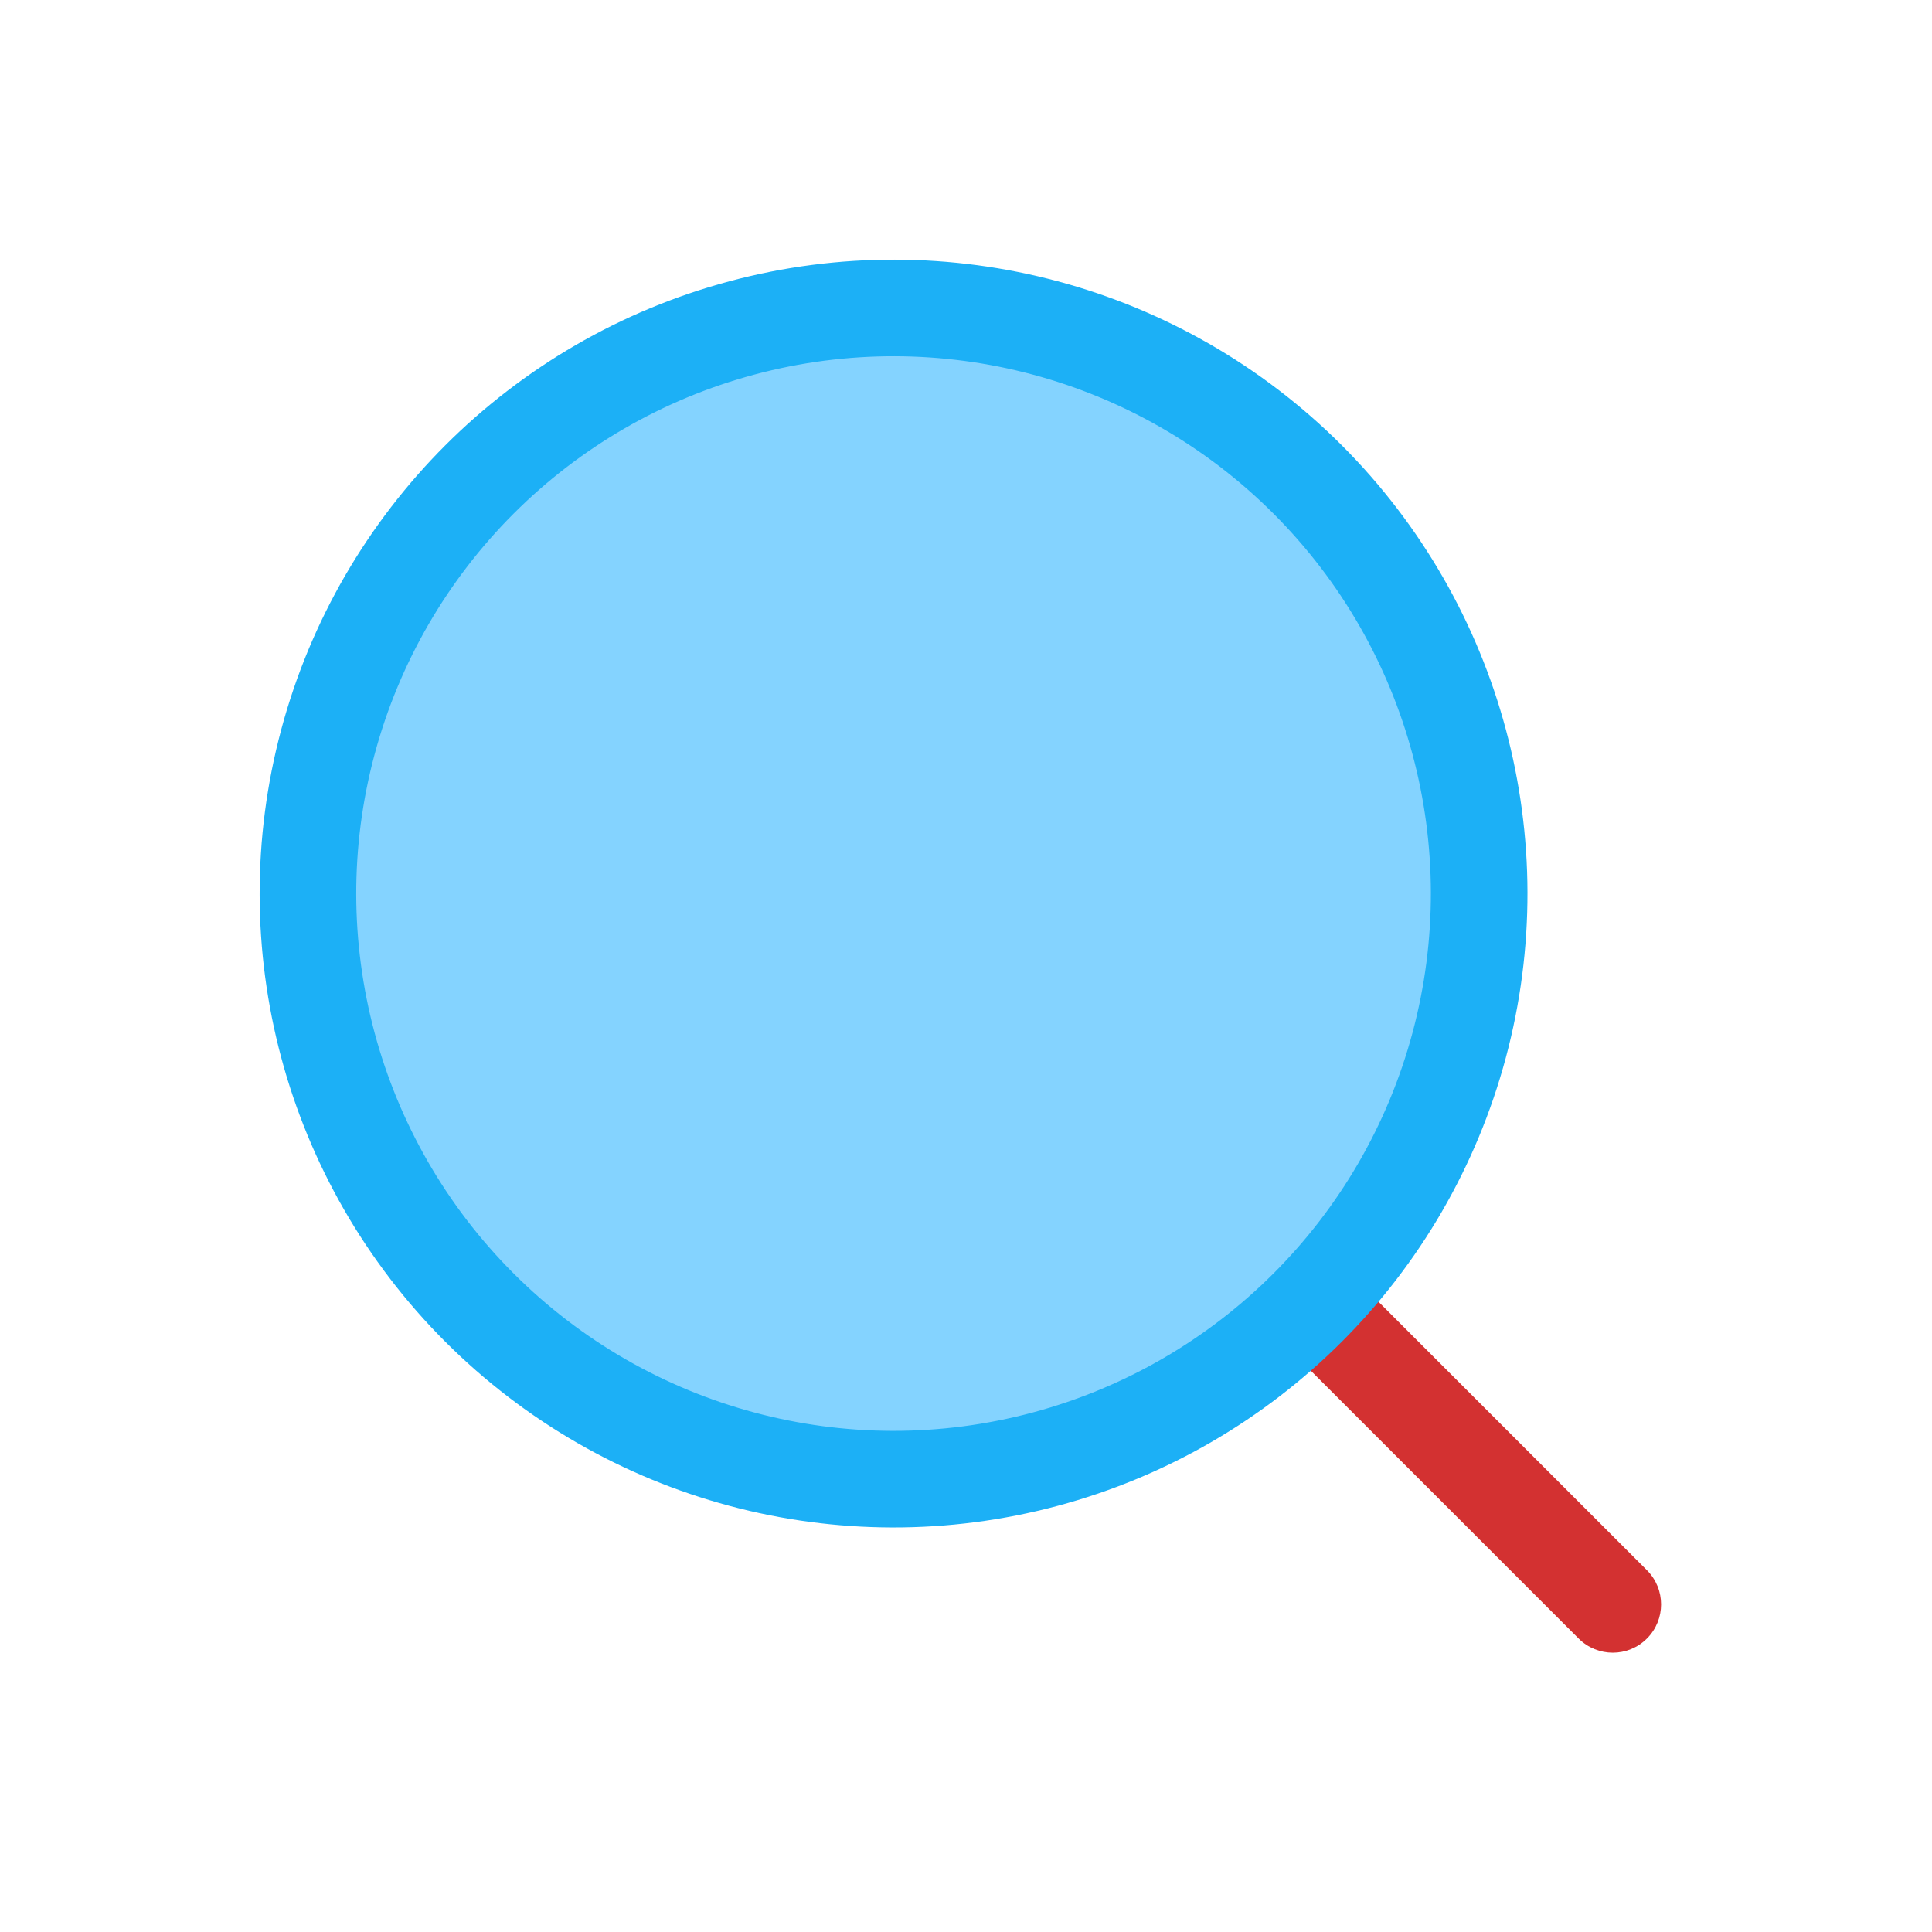
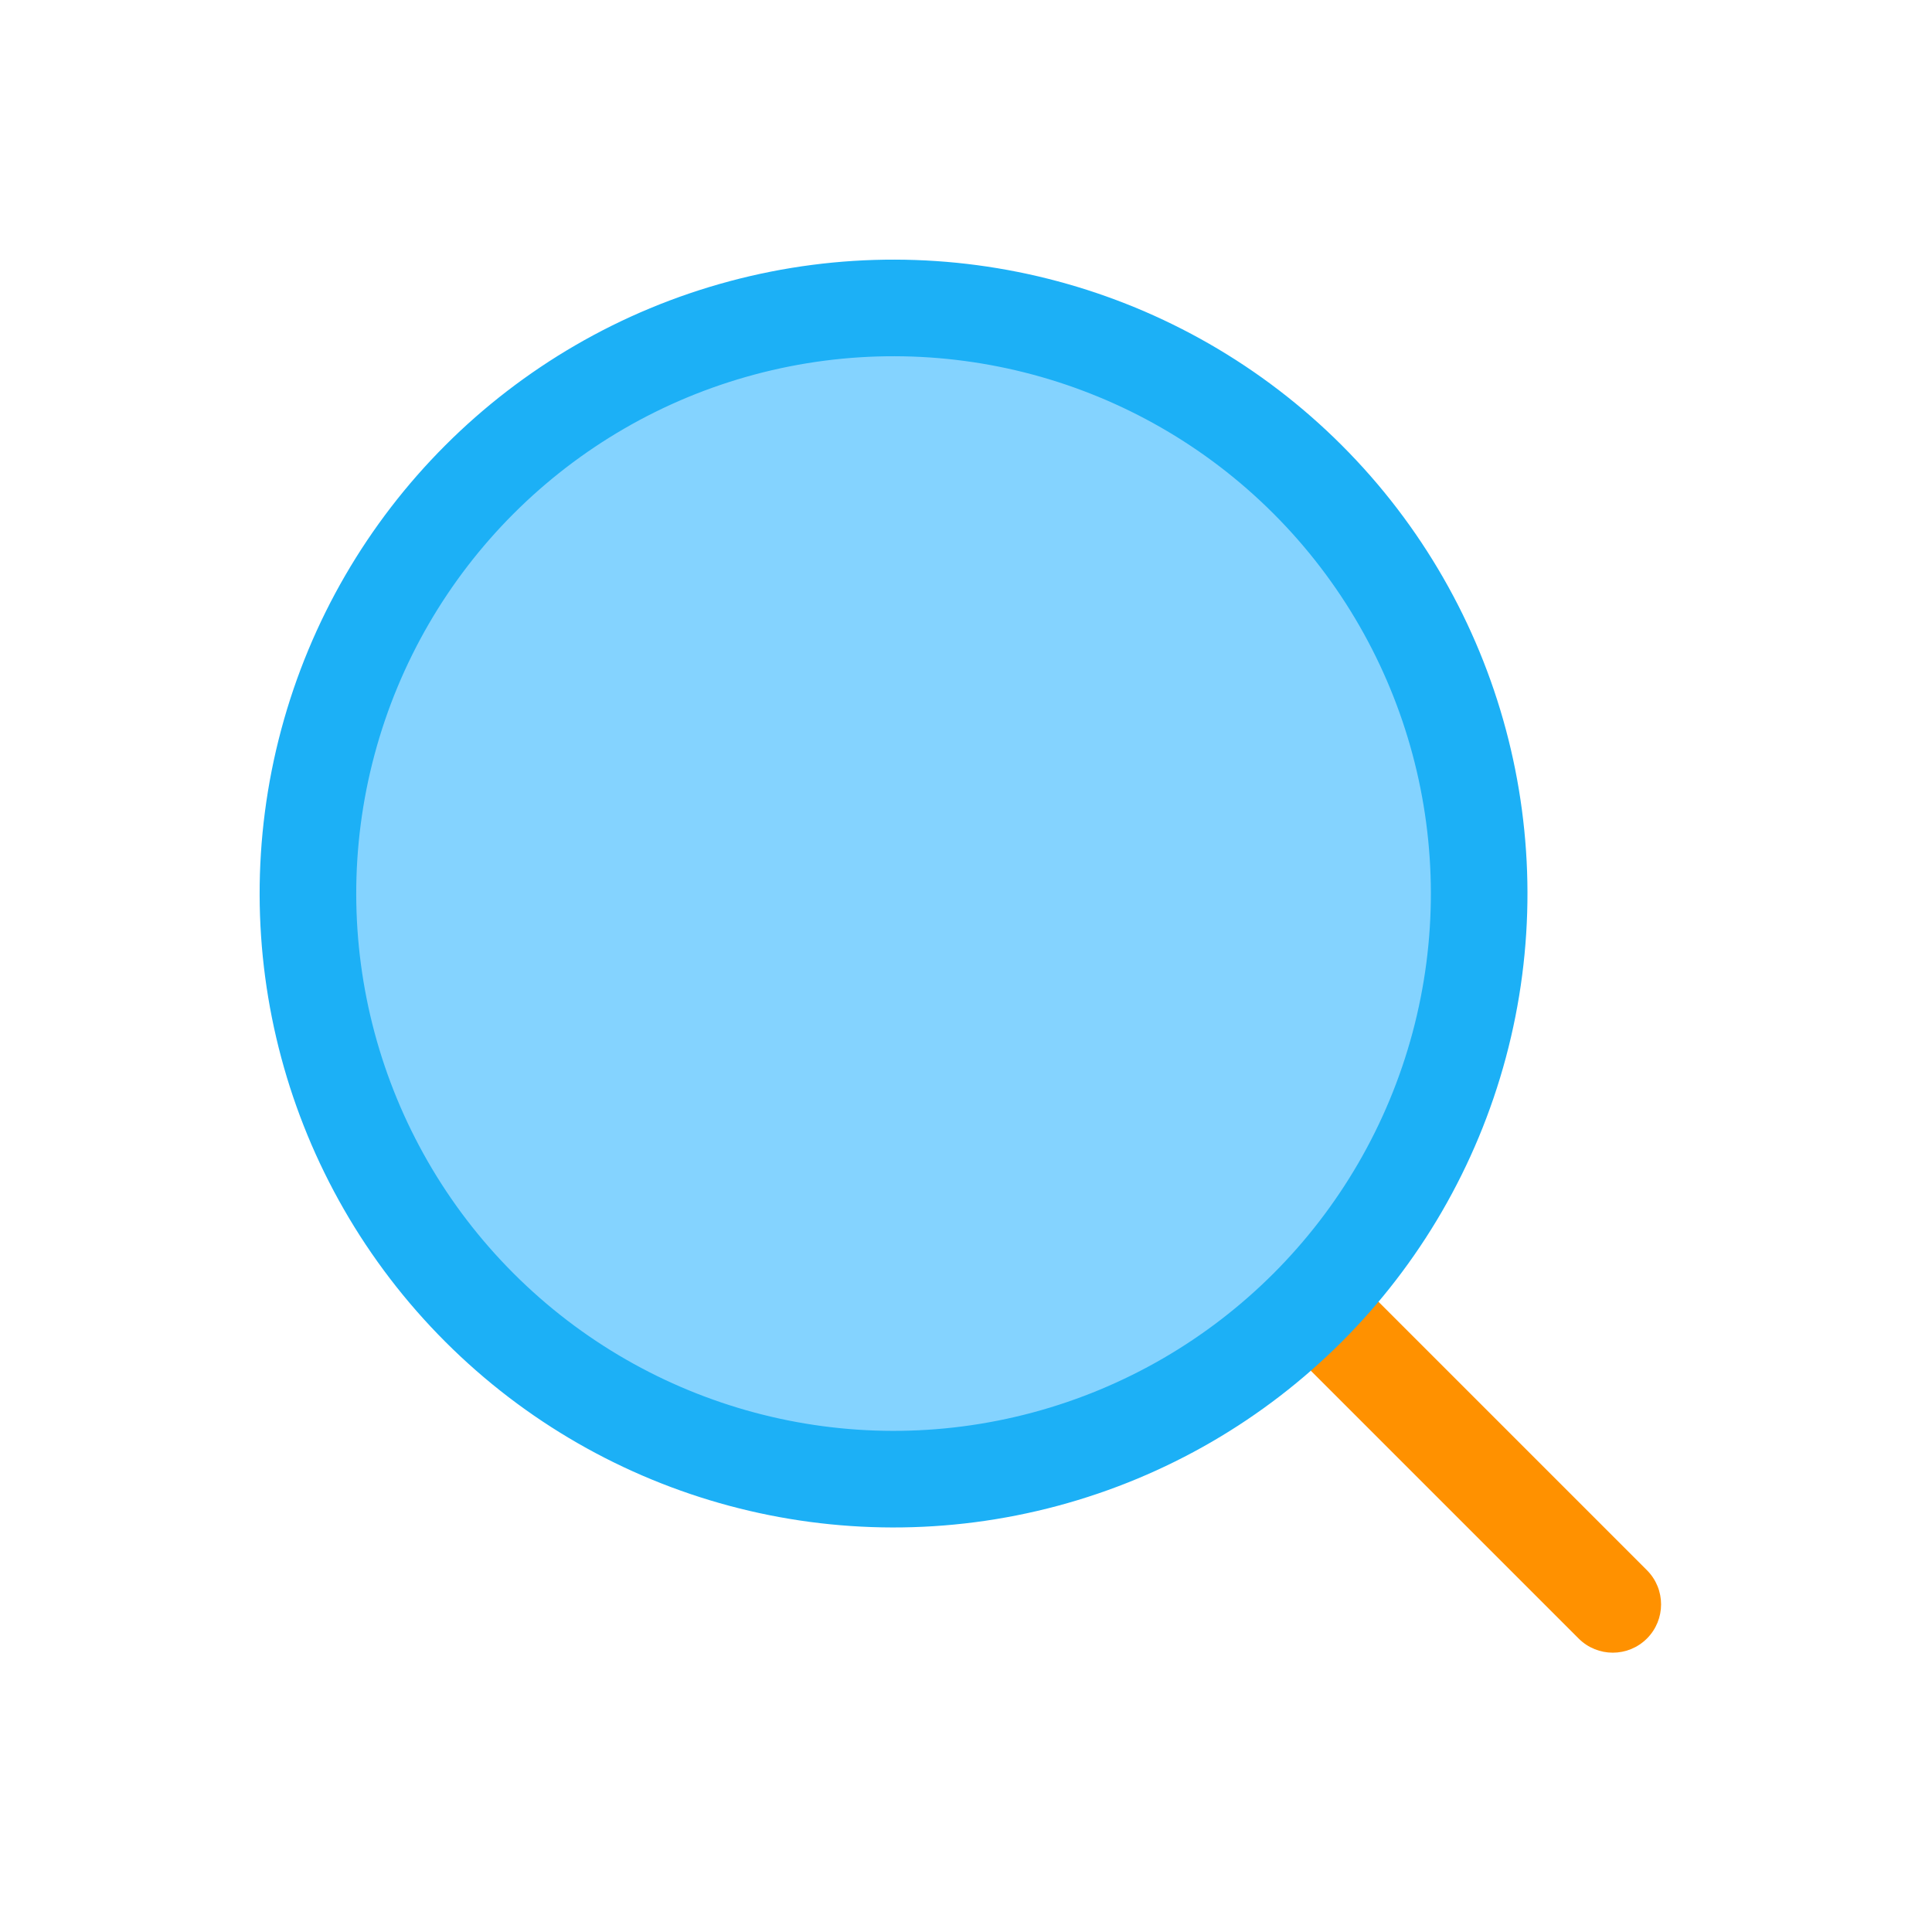
<svg viewBox="0 0 80 80" fill="none">
-   <path d="M65.368 67.848C66.149 68.629 67.415 68.629 68.196 67.848C68.977 67.067 68.977 65.8 68.196 65.019L65.368 67.848ZM55.734 52.557C54.953 51.776 53.687 51.776 52.906 52.557C52.125 53.338 52.125 54.605 52.906 55.386L55.734 52.557ZM68.196 65.019L55.734 52.557L52.906 55.386L65.368 67.848L68.196 65.019Z" fill="#D33131" class="fill-red" />
+   <path d="M65.368 67.848C66.149 68.629 67.415 68.629 68.196 67.848C68.977 67.067 68.977 65.8 68.196 65.019L65.368 67.848ZM55.734 52.557C54.953 51.776 53.687 51.776 52.906 52.557C52.125 53.338 52.125 54.605 52.906 55.386L55.734 52.557ZM68.196 65.019L55.734 52.557L52.906 55.386L65.368 67.848L68.196 65.019Z" fill="#FF9100" class="fill-orange" />
  <path d="M13.578 30.724C15.82 22.356 22.356 15.82 30.724 13.578C39.092 11.335 48.021 13.728 54.147 19.854C60.272 25.979 62.665 34.908 60.422 43.276C58.18 51.644 51.644 58.18 43.276 60.422C34.908 62.665 25.98 60.272 19.854 54.146C13.728 48.021 11.335 39.092 13.578 30.724Z" fill="#84D3FF" stroke="#1CB0F6" stroke-width="4" stroke-linecap="round" stroke-linejoin="round" class="fill-blue stroke-blue" />
</svg>
